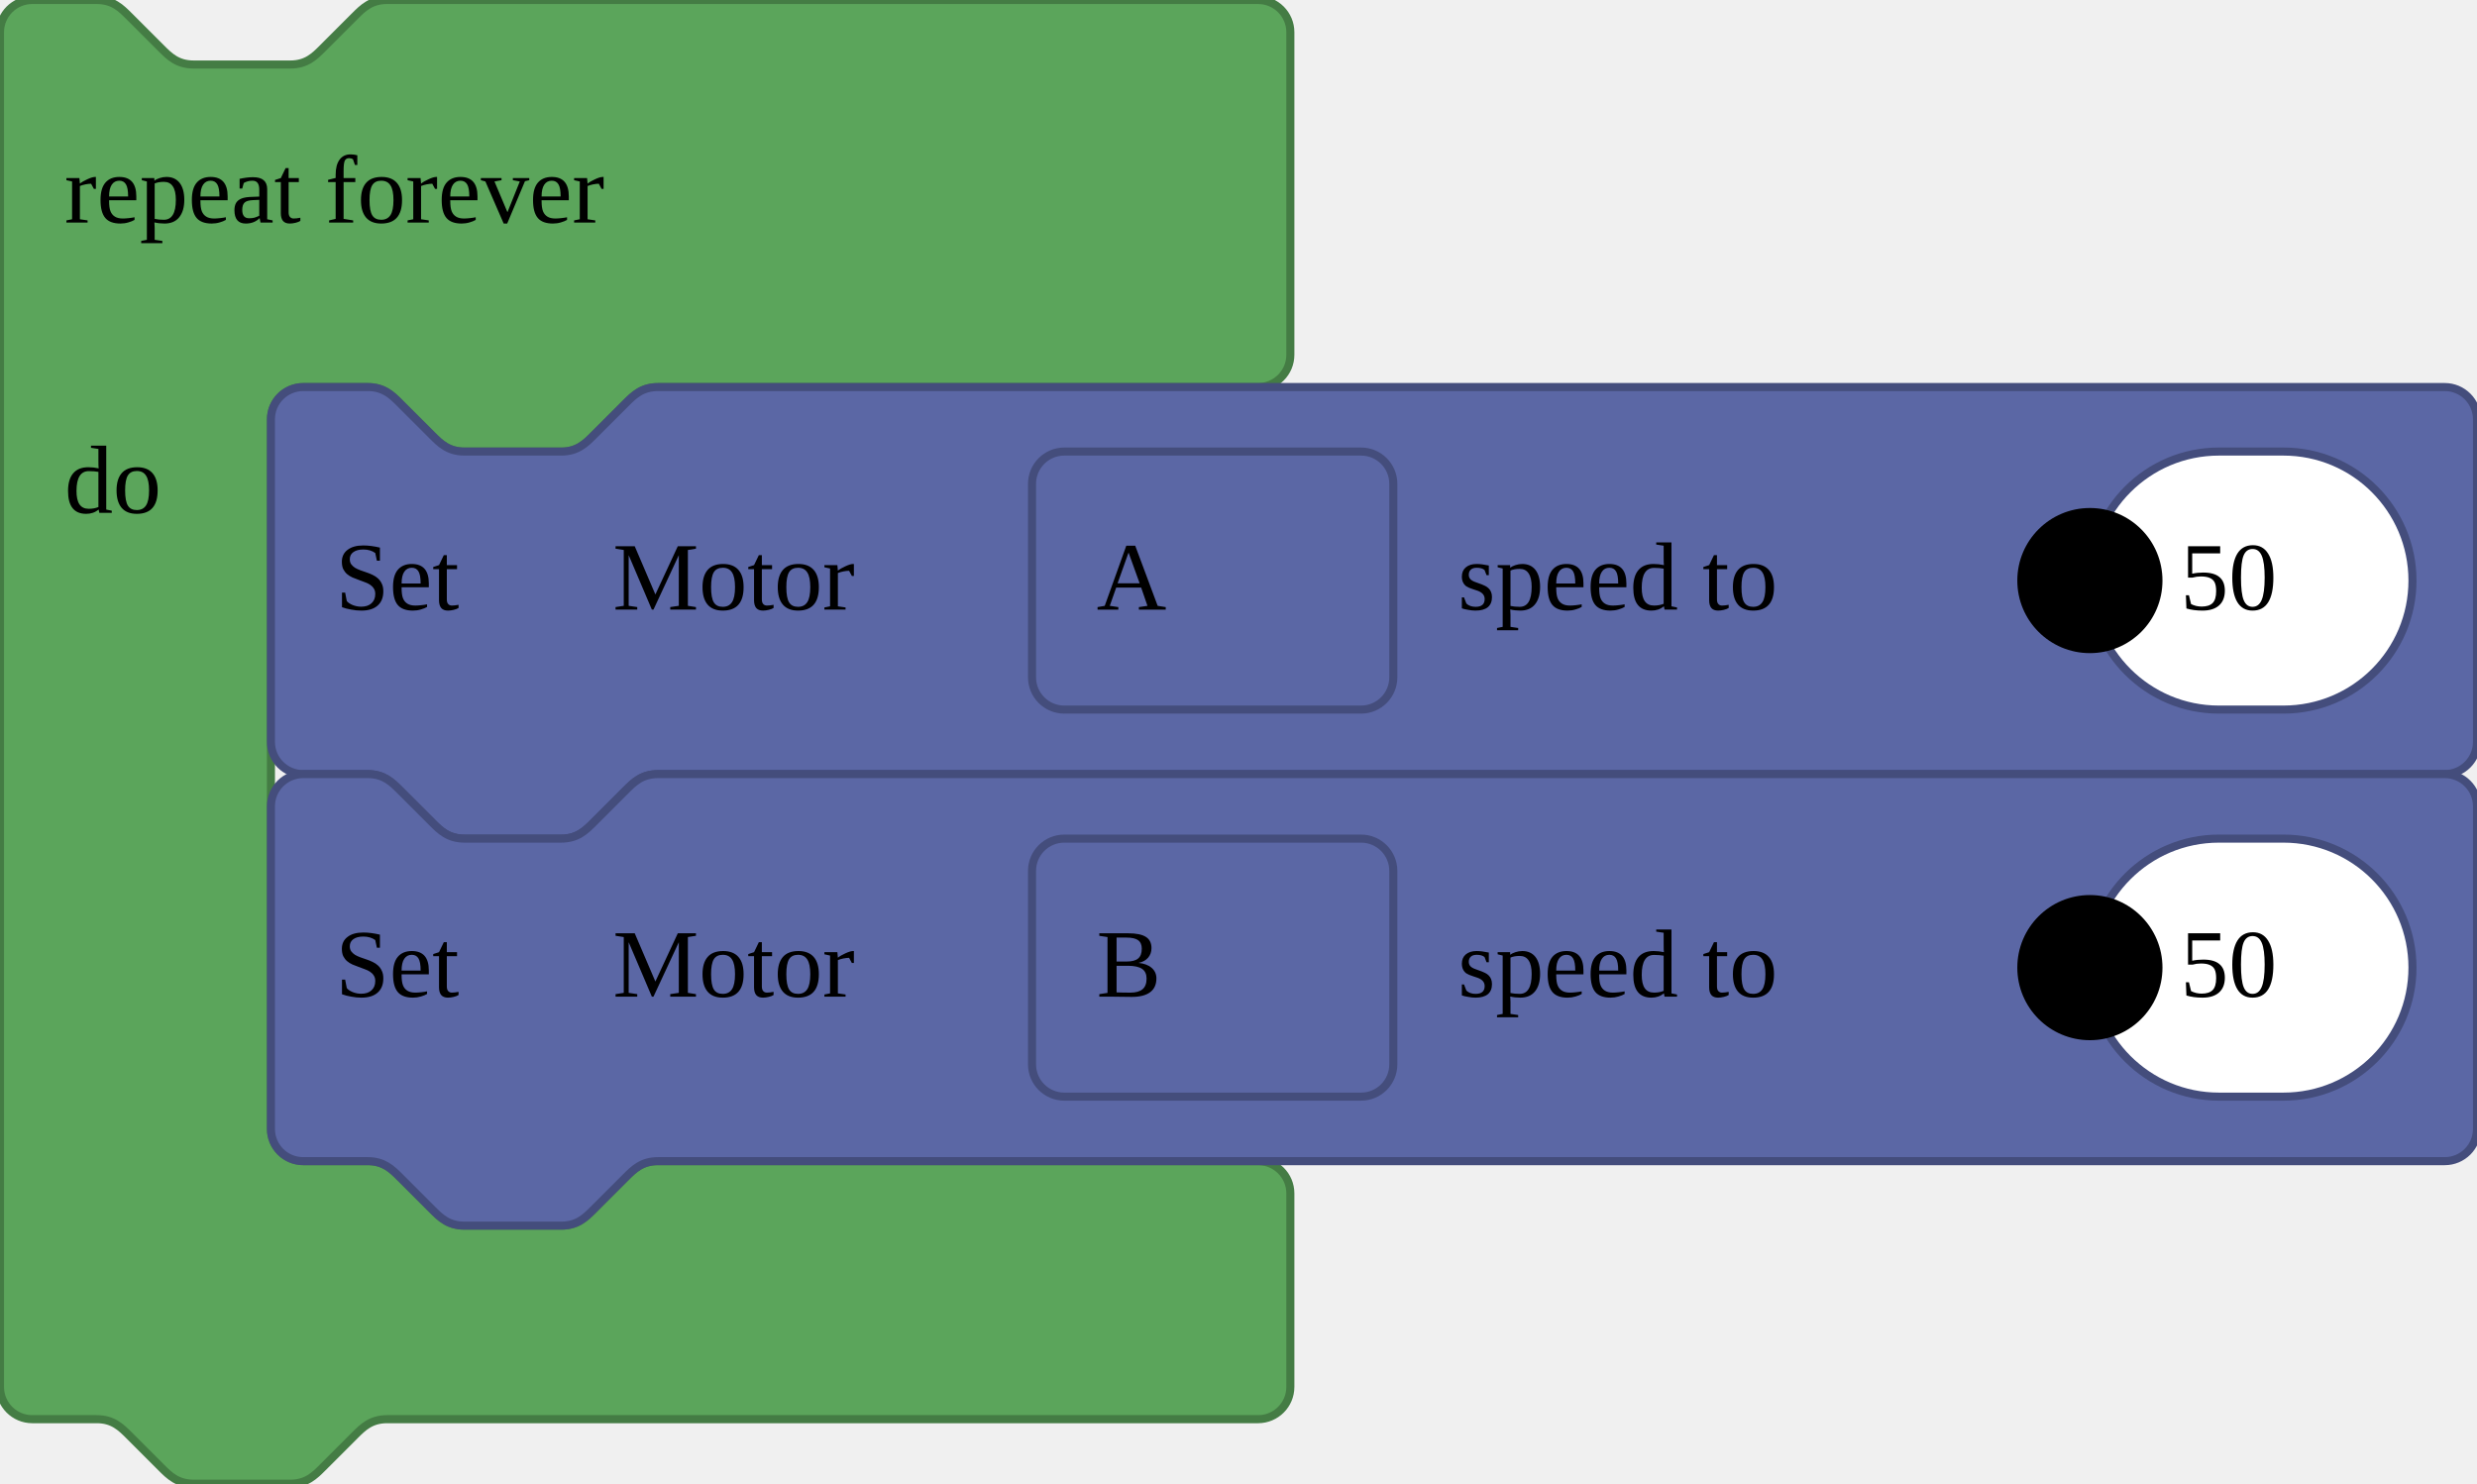
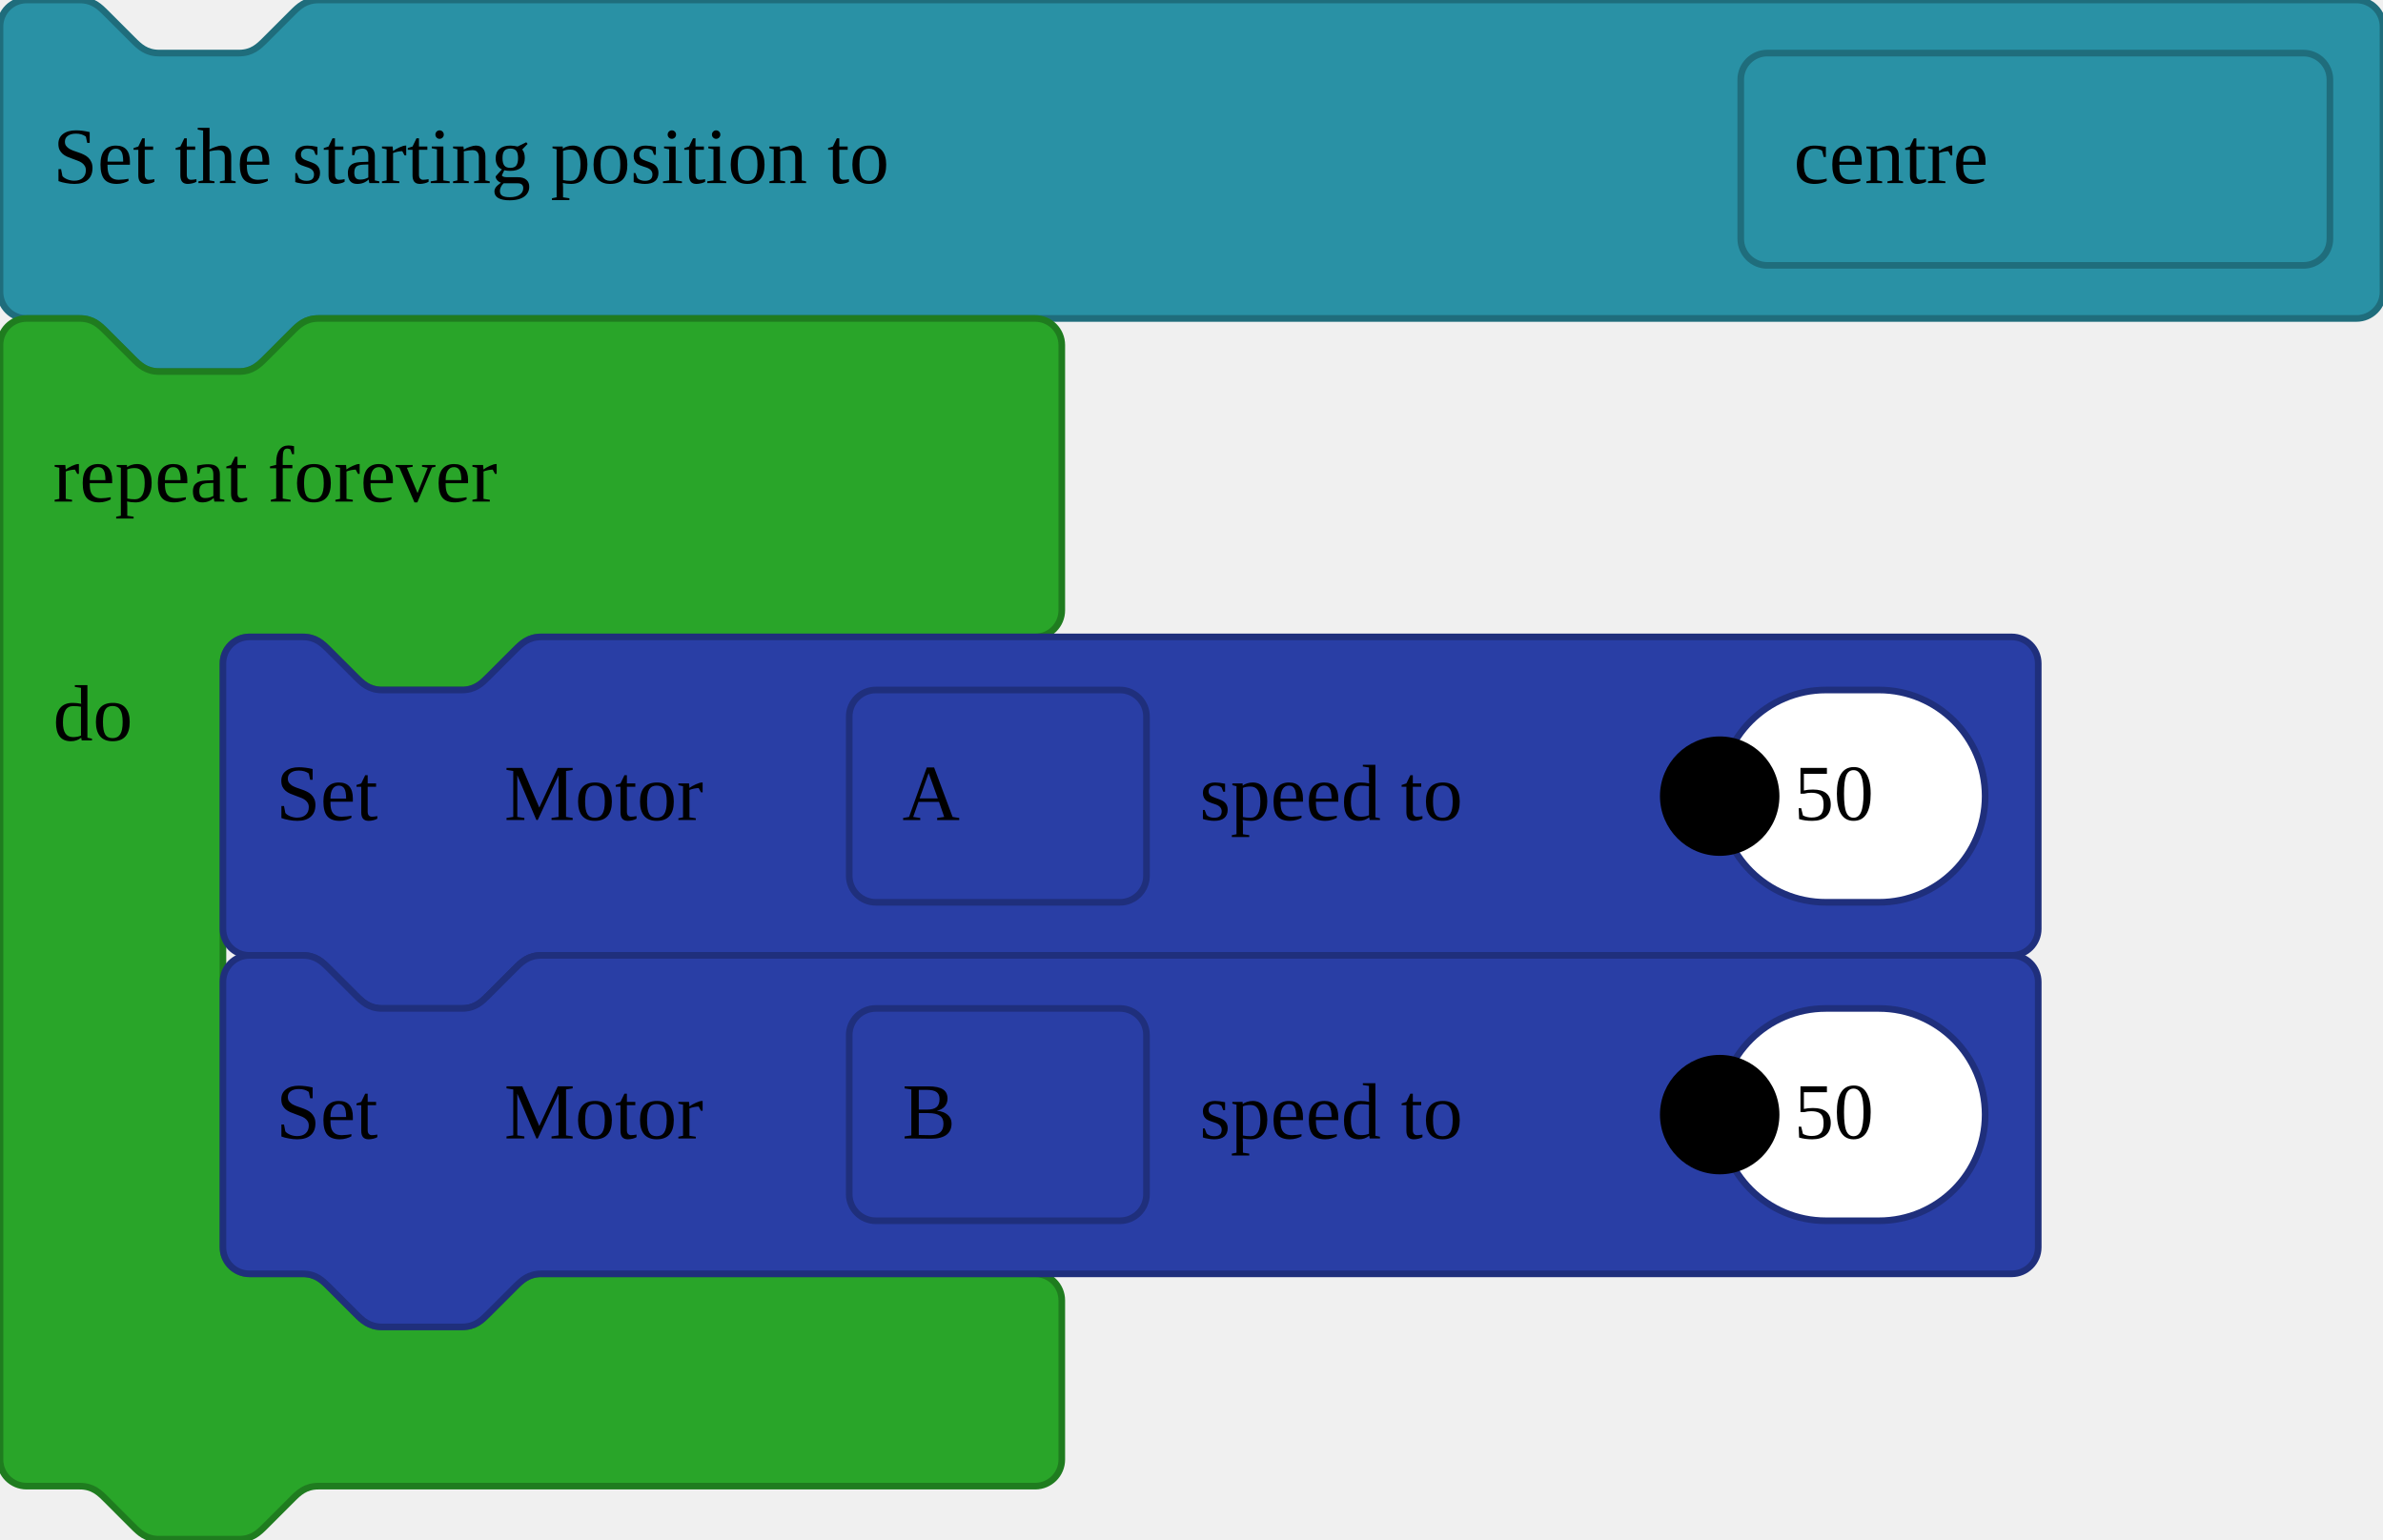
- <svg xmlns="http://www.w3.org/2000/svg" xmlns:html="http://www.w3.org/1999/xhtml" xmlns:xlink="http://www.w3.org/1999/xlink" version="1.1" width="307.141" height="184" viewBox=" 208.5 103 307.141 184">
+ <svg xmlns="http://www.w3.org/2000/svg" xmlns:html="http://www.w3.org/1999/xhtml" xmlns:xlink="http://www.w3.org/1999/xlink" version="1.1" width="359.094" height="232" viewBox=" 368.5 90.75 359.094 232">
  <defs>
    <html:style type="text/css">.blocklyText {cursor: default;fill: #fff;font-family: "Monaco", "Menlo", "Ubuntu Mono", "Consolas", "source-code-pro", monospace;font-size: 12pt;font-weight: 600;}.blocklyNonEditableText&gt;rect:not(.blocklyDropdownRect),.blocklyEditableText&gt;rect:not(.blocklyDropdownRect) {fill: #fff;}.blocklyNonEditableText&gt;text,.blocklyEditableText&gt;text,.blocklyNonEditableText&gt;g&gt;text,.blocklyEditableText&gt;g&gt;text {fill: #575E75;}.blocklyDraggable:not(.blocklyDisabled) .blocklyEditableText:not(.editing):hover&gt;rect ,.blocklyDraggable:not(.blocklyDisabled) .blocklyEditableText:not(.editing):hover&gt;.blocklyPath {stroke: #fff;stroke-width: 2;}.blocklyHtmlInput {font-family: "Monaco", "Menlo", "Ubuntu Mono", "Consolas", "source-code-pro", monospace;font-weight: 600;color: #575E75;}.blocklyDropdownText {fill: #fff !important;}.blocklyWidgetDiv .goog-menuitem,.blocklyDropDownDiv .goog-menuitem {font-family: "Monaco", "Menlo", "Ubuntu Mono", "Consolas", "source-code-pro", monospace;}.blocklyDropDownDiv .goog-menuitem-content {color: #fff;}.blocklyHighlightedConnectionPath {stroke: #fff200;}.blocklyDisabled &gt; .blocklyOutlinePath {fill: url(#blocklyDisabledPattern5393562234375695)}.blocklyConnectionIndicator, .blocklyInputConnectionIndicator {fill: #ff0000;fill-opacity: 0.9;stroke: #ffff00;stroke-width: 3px;}.blocklyConnectionIndicator {display: none;}.blocklyBlockDragSurface &gt; g &gt; .blocklyDraggable &gt; .blocklyConnectionIndicator {display: block;}.blocklyConnectionLine {stroke: #ffff00;stroke-width: 4px;}.blocklyConnectionLine.hidden {display: none;}</html:style>
  </defs>"&gt;<g class="blocklyBlockCanvas">
    <g class="blocklyMarker">
      <g width="80" height="5">
        <rect fill="#4286f4" width="80" height="5" style="display: none" />
        <rect class="blocklyVerticalMarker" rx="10" ry="10" style="display: none" stroke="#4286f4" />
        <path transform="" style="display: none" fill="#4286f4" />
        <path transform="" style="display: none" fill="none" stroke="#4286f4" stroke-width="4" />
        <circle r="5" style="display: none" fill="#4286f4" stroke="#4286f4" stroke-width="4" />
      </g>
    </g>
    <g class="blocklyCursor">
      <g width="80" height="5">
        <rect fill="#ffa200" width="80" height="5" style="display: none">
          <animate attributeType="XML" attributeName="fill" dur="1s" values="#ffa200;transparent;transparent;" repeatCount="indefinite" />
        </rect>
        <rect class="blocklyVerticalMarker" rx="10" ry="10" style="display: none" stroke="#ffa200" />
        <path transform="" style="display: none" fill="#ffa200">
          <animate attributeType="XML" attributeName="fill" dur="1s" values="#ffa200;transparent;transparent;" repeatCount="indefinite" />
        </path>
        <path transform="" style="display: none" fill="none" stroke="#ffa200" stroke-width="4">
          <animate attributeType="XML" attributeName="stroke" dur="1s" values="#ffa200;transparent;transparent;" repeatCount="indefinite" />
        </path>
        <circle r="5" style="display: none" fill="#ffa200" stroke="#ffa200" stroke-width="4">
          <animate attributeType="XML" attributeName="fill" dur="1s" values="#ffa200;transparent;transparent;" repeatCount="indefinite" />
        </circle>
      </g>
    </g>
-     <g data-id="wRCLL#J]2rx{,QFpg`N#" class="blocklyDraggable" transform="translate(208.5,103)">
-       <path class="blocklyPath blocklyBlockBackground" stroke="#447c44" fill="#5ba55b" d=" m 0,0  m 0,4 a 4 4 0 0,1 4,-4  h 8  c 2,0  3,1  4,2  l 4,4  c 1,1  2,2  4,2  h 12  c 2,0  3,-1  4,-2  l 4,-4  c 1,-1  2,-2  4,-2  h 108 a 4 4 0 0,1 4,4  v 8  V 40  V 44 a 4 4 0 0,1 -4,4  H 81.594  c -2,0  -3,1  -4,2  l -4,4  c -1,1  -2,2  -4,2  h -12  c -2,0  -3,-1  -4,-2  l -4,-4  c -1,-1  -2,-2  -4,-2  h -8 a 4 4 0 0,0 -4,4  v 88 a 4 4 0 0,0 4,4  h 8  c 2,0  3,1  4,2  l 4,4  c 1,1  2,2  4,2  h 12  c 2,0  3,-1  4,-2  l 4,-4  c 1,-1  2,-2  4,-2  H 156 a 4 4 0 0,1 4,4  V 152  V 172 a 4 4 0 0,1 -4,4  h -108  c -2,0  -3,1  -4,2  l -4,4  c -1,1  -2,2  -4,2  h -12  c -2,0  -3,-1  -4,-2  l -4,-4  c -1,-1  -2,-2  -4,-2  h -8 a 4 4 0 0,1 -4,-4 z " />
+     <g data-id="Z-j9$lmIU)Krc?o,50yW" class="blocklyDraggable" transform="translate(368.5,90.75)">
+       <path class="blocklyPath blocklyBlockBackground" stroke="#1f6d7c" fill="#2991a5" d=" m 0,0  m 0,4 a 4 4 0 0,1 4,-4  h 8  c 2,0  3,1  4,2  l 4,4  c 1,1  2,2  4,2  h 12  c 2,0  3,-1  4,-2  l 4,-4  c 1,-1  2,-2  4,-2  h 307.094 a 4 4 0 0,1 4,4  v 8  V 40  V 44  V 44 a 4 4 0 0,1 -4,4  h -307.094  c -2,0  -3,1  -4,2  l -4,4  c -1,1  -2,2  -4,2  h -12  c -2,0  -3,-1  -4,-2  l -4,-4  c -1,-1  -2,-2  -4,-2  h -8 a 4 4 0 0,1 -4,-4 z " />
      <g transform="translate(8,17.45)">
-         <text class="blocklyText" y="6.55" dy="-0.45" x="0" dominant-baseline="central">repeat forever</text>
+         <text class="blocklyText" y="6.55" dy="-0.45" x="0" dominant-baseline="central">Set the starting position to</text>
      </g>
-       <g transform="translate(8,53.45)">
-         <text class="blocklyText" y="6.55" dy="-0.45" x="0" dominant-baseline="central">do</text>
+       <g data-argument-type="dropdown" transform="translate(262.3125,8)">
+         <rect rx="4" ry="4" x="0" y="0" height="32" width="88.781" class="blocklyFieldRect blocklyDropdownRect" stroke="#1f6d7c" fill="transparent" />
+         <text class="blocklyText blocklyDropdownText" y="16" dy="-0.45" x="8" dominant-baseline="central" text-anchor="start">centre</text>
+         <image style="display: none;" />
+         <use height="12px" width="12px" xlink:href="#blocklyDropdownArrowSvg" transform="translate(68.78125,10)" />
      </g>
-       <g data-id="G:I_nV@bbG;[;H@z::5b" class="blocklyDraggable" transform="translate(33.59375,48)">
-         <path class="blocklyPath blocklyBlockBackground" stroke="#444d7c" fill="#5b67a5" d=" m 0,0  m 0,4 a 4 4 0 0,1 4,-4  h 8  c 2,0  3,1  4,2  l 4,4  c 1,1  2,2  4,2  h 12  c 2,0  3,-1  4,-2  l 4,-4  c 1,-1  2,-2  4,-2  h 221.547 a 4 4 0 0,1 4,4  v 8  V 40  V 44  V 44 a 4 4 0 0,1 -4,4  h -221.547  c -2,0  -3,1  -4,2  l -4,4  c -1,1  -2,2  -4,2  h -12  c -2,0  -3,-1  -4,-2  l -4,-4  c -1,-1  -2,-2  -4,-2  h -8 a 4 4 0 0,1 -4,-4 z " />
-         <g data-id="|()T:9{!~DsjLWZkx$n;" transform="translate(225.5469,8)">
-           <path class="blocklyPath blocklyBlockBackground" stroke="#444d7c" fill="#fff" d=" m 16,0  h 8 a 16 16 0 0 1 0,32  V 32  h -8 a 16 16 0 0 1 0,-32 z " />
-           <g data-argument-type="text number" class="blocklyEditableText" transform="translate(11.20312,9.45)" style="cursor: text;">
-             <text class="blocklyText" y="6.55" dy="-0.45" x="0" dominant-baseline="central">50</text>
-           </g>
-           <g class="blocklyConnectionIndicator" transform="translate(0,16)">
-             <circle r="9" />
-           </g>
+       <g data-id="MUd=+BW|E2d(t1uhHm?f" class="blocklyDraggable" transform="translate(0,48)">
+         <path class="blocklyPath blocklyBlockBackground" stroke="#1f7c1f" fill="#29a529" d=" m 0,0  m 0,4 a 4 4 0 0,1 4,-4  h 8  c 2,0  3,1  4,2  l 4,4  c 1,1  2,2  4,2  h 12  c 2,0  3,-1  4,-2  l 4,-4  c 1,-1  2,-2  4,-2  h 108 a 4 4 0 0,1 4,4  v 8  V 40  V 44 a 4 4 0 0,1 -4,4  H 81.594  c -2,0  -3,1  -4,2  l -4,4  c -1,1  -2,2  -4,2  h -12  c -2,0  -3,-1  -4,-2  l -4,-4  c -1,-1  -2,-2  -4,-2  h -8 a 4 4 0 0,0 -4,4  v 88 a 4 4 0 0,0 4,4  h 8  c 2,0  3,1  4,2  l 4,4  c 1,1  2,2  4,2  h 12  c 2,0  3,-1  4,-2  l 4,-4  c 1,-1  2,-2  4,-2  H 156 a 4 4 0 0,1 4,4  V 152  V 172 a 4 4 0 0,1 -4,4  h -108  c -2,0  -3,1  -4,2  l -4,4  c -1,1  -2,2  -4,2  h -12  c -2,0  -3,-1  -4,-2  l -4,-4  c -1,-1  -2,-2  -4,-2  h -8 a 4 4 0 0,1 -4,-4 z " />
+         <g transform="translate(8,17.45)">
+           <text class="blocklyText" y="6.55" dy="-0.45" x="0" dominant-baseline="central">repeat forever</text>
        </g>
-         <g transform="translate(8,17.45)">
-           <text class="blocklyText" y="6.55" dy="-0.45" x="0" dominant-baseline="central">Set</text>
+         <g transform="translate(8,53.45)">
+           <text class="blocklyText" y="6.55" dy="-0.45" x="0" dominant-baseline="central">do</text>
        </g>
-         <g transform="translate(42.39062,17.45)">
-           <text class="blocklyText" y="6.55" dy="-0.45" x="0" dominant-baseline="central">Motor</text>
-         </g>
-         <g data-argument-type="dropdown" transform="translate(94.375,8)">
-           <rect rx="4" ry="4" x="0" y="0" height="32" width="44.797" class="blocklyFieldRect blocklyDropdownRect" stroke="#444d7c" fill="transparent" />
-           <text class="blocklyText blocklyDropdownText" y="16" dy="-0.45" x="8" dominant-baseline="central" text-anchor="start">A</text>
-           <image style="display: none;" />
-           <use height="12px" width="12px" xlink:href="#blocklyDropdownArrowSvg" transform="translate(24.79688,10)" />
-         </g>
-         <g transform="translate(147.1719,17.45)">
-           <text class="blocklyText" y="6.55" dy="-0.45" x="0" dominant-baseline="central">speed to</text>
-         </g>
-         <g data-id="sm_pBp;6,s63Gk.MhM7c" class="blocklyDraggable" transform="translate(0,48)">
-           <path class="blocklyPath blocklyBlockBackground" stroke="#444d7c" fill="#5b67a5" d=" m 0,0  m 0,4 a 4 4 0 0,1 4,-4  h 8  c 2,0  3,1  4,2  l 4,4  c 1,1  2,2  4,2  h 12  c 2,0  3,-1  4,-2  l 4,-4  c 1,-1  2,-2  4,-2  h 221.547 a 4 4 0 0,1 4,4  v 8  V 40  V 44  V 44 a 4 4 0 0,1 -4,4  h -221.547  c -2,0  -3,1  -4,2  l -4,4  c -1,1  -2,2  -4,2  h -12  c -2,0  -3,-1  -4,-2  l -4,-4  c -1,-1  -2,-2  -4,-2  h -8 a 4 4 0 0,1 -4,-4 z " />
-           <g data-id="jMUkUDk04(YfRi$@xLNV" transform="translate(225.5469,8)">
-             <path class="blocklyPath blocklyBlockBackground" stroke="#444d7c" fill="#fff" d=" m 16,0  h 8 a 16 16 0 0 1 0,32  V 32  h -8 a 16 16 0 0 1 0,-32 z " />
+         <g data-id="[W$4;g+nk[RuPUp)goPM" class="blocklyDraggable" transform="translate(33.59375,48)">
+           <path class="blocklyPath blocklyBlockBackground" stroke="#1f2f7c" fill="#293ea5" d=" m 0,0  m 0,4 a 4 4 0 0,1 4,-4  h 8  c 2,0  3,1  4,2  l 4,4  c 1,1  2,2  4,2  h 12  c 2,0  3,-1  4,-2  l 4,-4  c 1,-1  2,-2  4,-2  h 221.547 a 4 4 0 0,1 4,4  v 8  V 40  V 44  V 44 a 4 4 0 0,1 -4,4  h -221.547  c -2,0  -3,1  -4,2  l -4,4  c -1,1  -2,2  -4,2  h -12  c -2,0  -3,-1  -4,-2  l -4,-4  c -1,-1  -2,-2  -4,-2  h -8 a 4 4 0 0,1 -4,-4 z " />
+           <g data-id=";{Eha|/]P*];WggE*8{O" transform="translate(225.5469,8)">
+             <path class="blocklyPath blocklyBlockBackground" stroke="#1f2f7c" fill="#fff" d=" m 16,0  h 8 a 16 16 0 0 1 0,32  V 32  h -8 a 16 16 0 0 1 0,-32 z " />
            <g data-argument-type="text number" class="blocklyEditableText" transform="translate(11.20312,9.45)" style="cursor: text;">
              <text class="blocklyText" y="6.55" dy="-0.45" x="0" dominant-baseline="central">50</text>
            </g>
            <g class="blocklyConnectionIndicator" transform="translate(0,16)">
              <circle r="9" />
            </g>
          </g>
          <g transform="translate(8,17.45)">
            <text class="blocklyText" y="6.55" dy="-0.45" x="0" dominant-baseline="central">Set</text>
          </g>
          <g transform="translate(42.39062,17.45)">
            <text class="blocklyText" y="6.55" dy="-0.45" x="0" dominant-baseline="central">Motor</text>
          </g>
          <g data-argument-type="dropdown" transform="translate(94.375,8)">
-             <rect rx="4" ry="4" x="0" y="0" height="32" width="44.797" class="blocklyFieldRect blocklyDropdownRect" stroke="#444d7c" fill="transparent" />
-             <text class="blocklyText blocklyDropdownText" y="16" dy="-0.45" x="8" dominant-baseline="central" text-anchor="start">B</text>
+             <rect rx="4" ry="4" x="0" y="0" height="32" width="44.797" class="blocklyFieldRect blocklyDropdownRect" stroke="#1f2f7c" fill="transparent" />
+             <text class="blocklyText blocklyDropdownText" y="16" dy="-0.45" x="8" dominant-baseline="central" text-anchor="start">A</text>
            <image style="display: none;" />
            <use height="12px" width="12px" xlink:href="#blocklyDropdownArrowSvg" transform="translate(24.79688,10)" />
          </g>
          <g transform="translate(147.1719,17.45)">
            <text class="blocklyText" y="6.55" dy="-0.45" x="0" dominant-baseline="central">speed to</text>
          </g>
+           <g data-id="7t=8;z-@*mJHzA`Ol$3V" class="blocklyDraggable" transform="translate(0,48)">
+             <path class="blocklyPath blocklyBlockBackground" stroke="#1f2f7c" fill="#293ea5" d=" m 0,0  m 0,4 a 4 4 0 0,1 4,-4  h 8  c 2,0  3,1  4,2  l 4,4  c 1,1  2,2  4,2  h 12  c 2,0  3,-1  4,-2  l 4,-4  c 1,-1  2,-2  4,-2  h 221.547 a 4 4 0 0,1 4,4  v 8  V 40  V 44  V 44 a 4 4 0 0,1 -4,4  h -221.547  c -2,0  -3,1  -4,2  l -4,4  c -1,1  -2,2  -4,2  h -12  c -2,0  -3,-1  -4,-2  l -4,-4  c -1,-1  -2,-2  -4,-2  h -8 a 4 4 0 0,1 -4,-4 z " />
+             <g data-id="W_C^?Zh88^EG4X*uX}-:" transform="translate(225.5469,8)">
+               <path class="blocklyPath blocklyBlockBackground" stroke="#1f2f7c" fill="#fff" d=" m 16,0  h 8 a 16 16 0 0 1 0,32  V 32  h -8 a 16 16 0 0 1 0,-32 z " />
+               <g data-argument-type="text number" class="blocklyEditableText" transform="translate(11.20312,9.45)" style="cursor: text;">
+                 <text class="blocklyText" y="6.55" dy="-0.45" x="0" dominant-baseline="central">50</text>
+               </g>
+               <g class="blocklyConnectionIndicator" transform="translate(0,16)">
+                 <circle r="9" />
+               </g>
+             </g>
+             <g transform="translate(8,17.45)">
+               <text class="blocklyText" y="6.55" dy="-0.45" x="0" dominant-baseline="central">Set</text>
+             </g>
+             <g transform="translate(42.39062,17.45)">
+               <text class="blocklyText" y="6.55" dy="-0.45" x="0" dominant-baseline="central">Motor</text>
+             </g>
+             <g data-argument-type="dropdown" transform="translate(94.375,8)">
+               <rect rx="4" ry="4" x="0" y="0" height="32" width="44.797" class="blocklyFieldRect blocklyDropdownRect" stroke="#1f2f7c" fill="transparent" />
+               <text class="blocklyText blocklyDropdownText" y="16" dy="-0.45" x="8" dominant-baseline="central" text-anchor="start">B</text>
+               <image style="display: none;" />
+               <use height="12px" width="12px" xlink:href="#blocklyDropdownArrowSvg" transform="translate(24.79688,10)" />
+             </g>
+             <g transform="translate(147.1719,17.45)">
+               <text class="blocklyText" y="6.55" dy="-0.45" x="0" dominant-baseline="central">speed to</text>
+             </g>
+           </g>
        </g>
      </g>
    </g>
  </g>
</svg>
